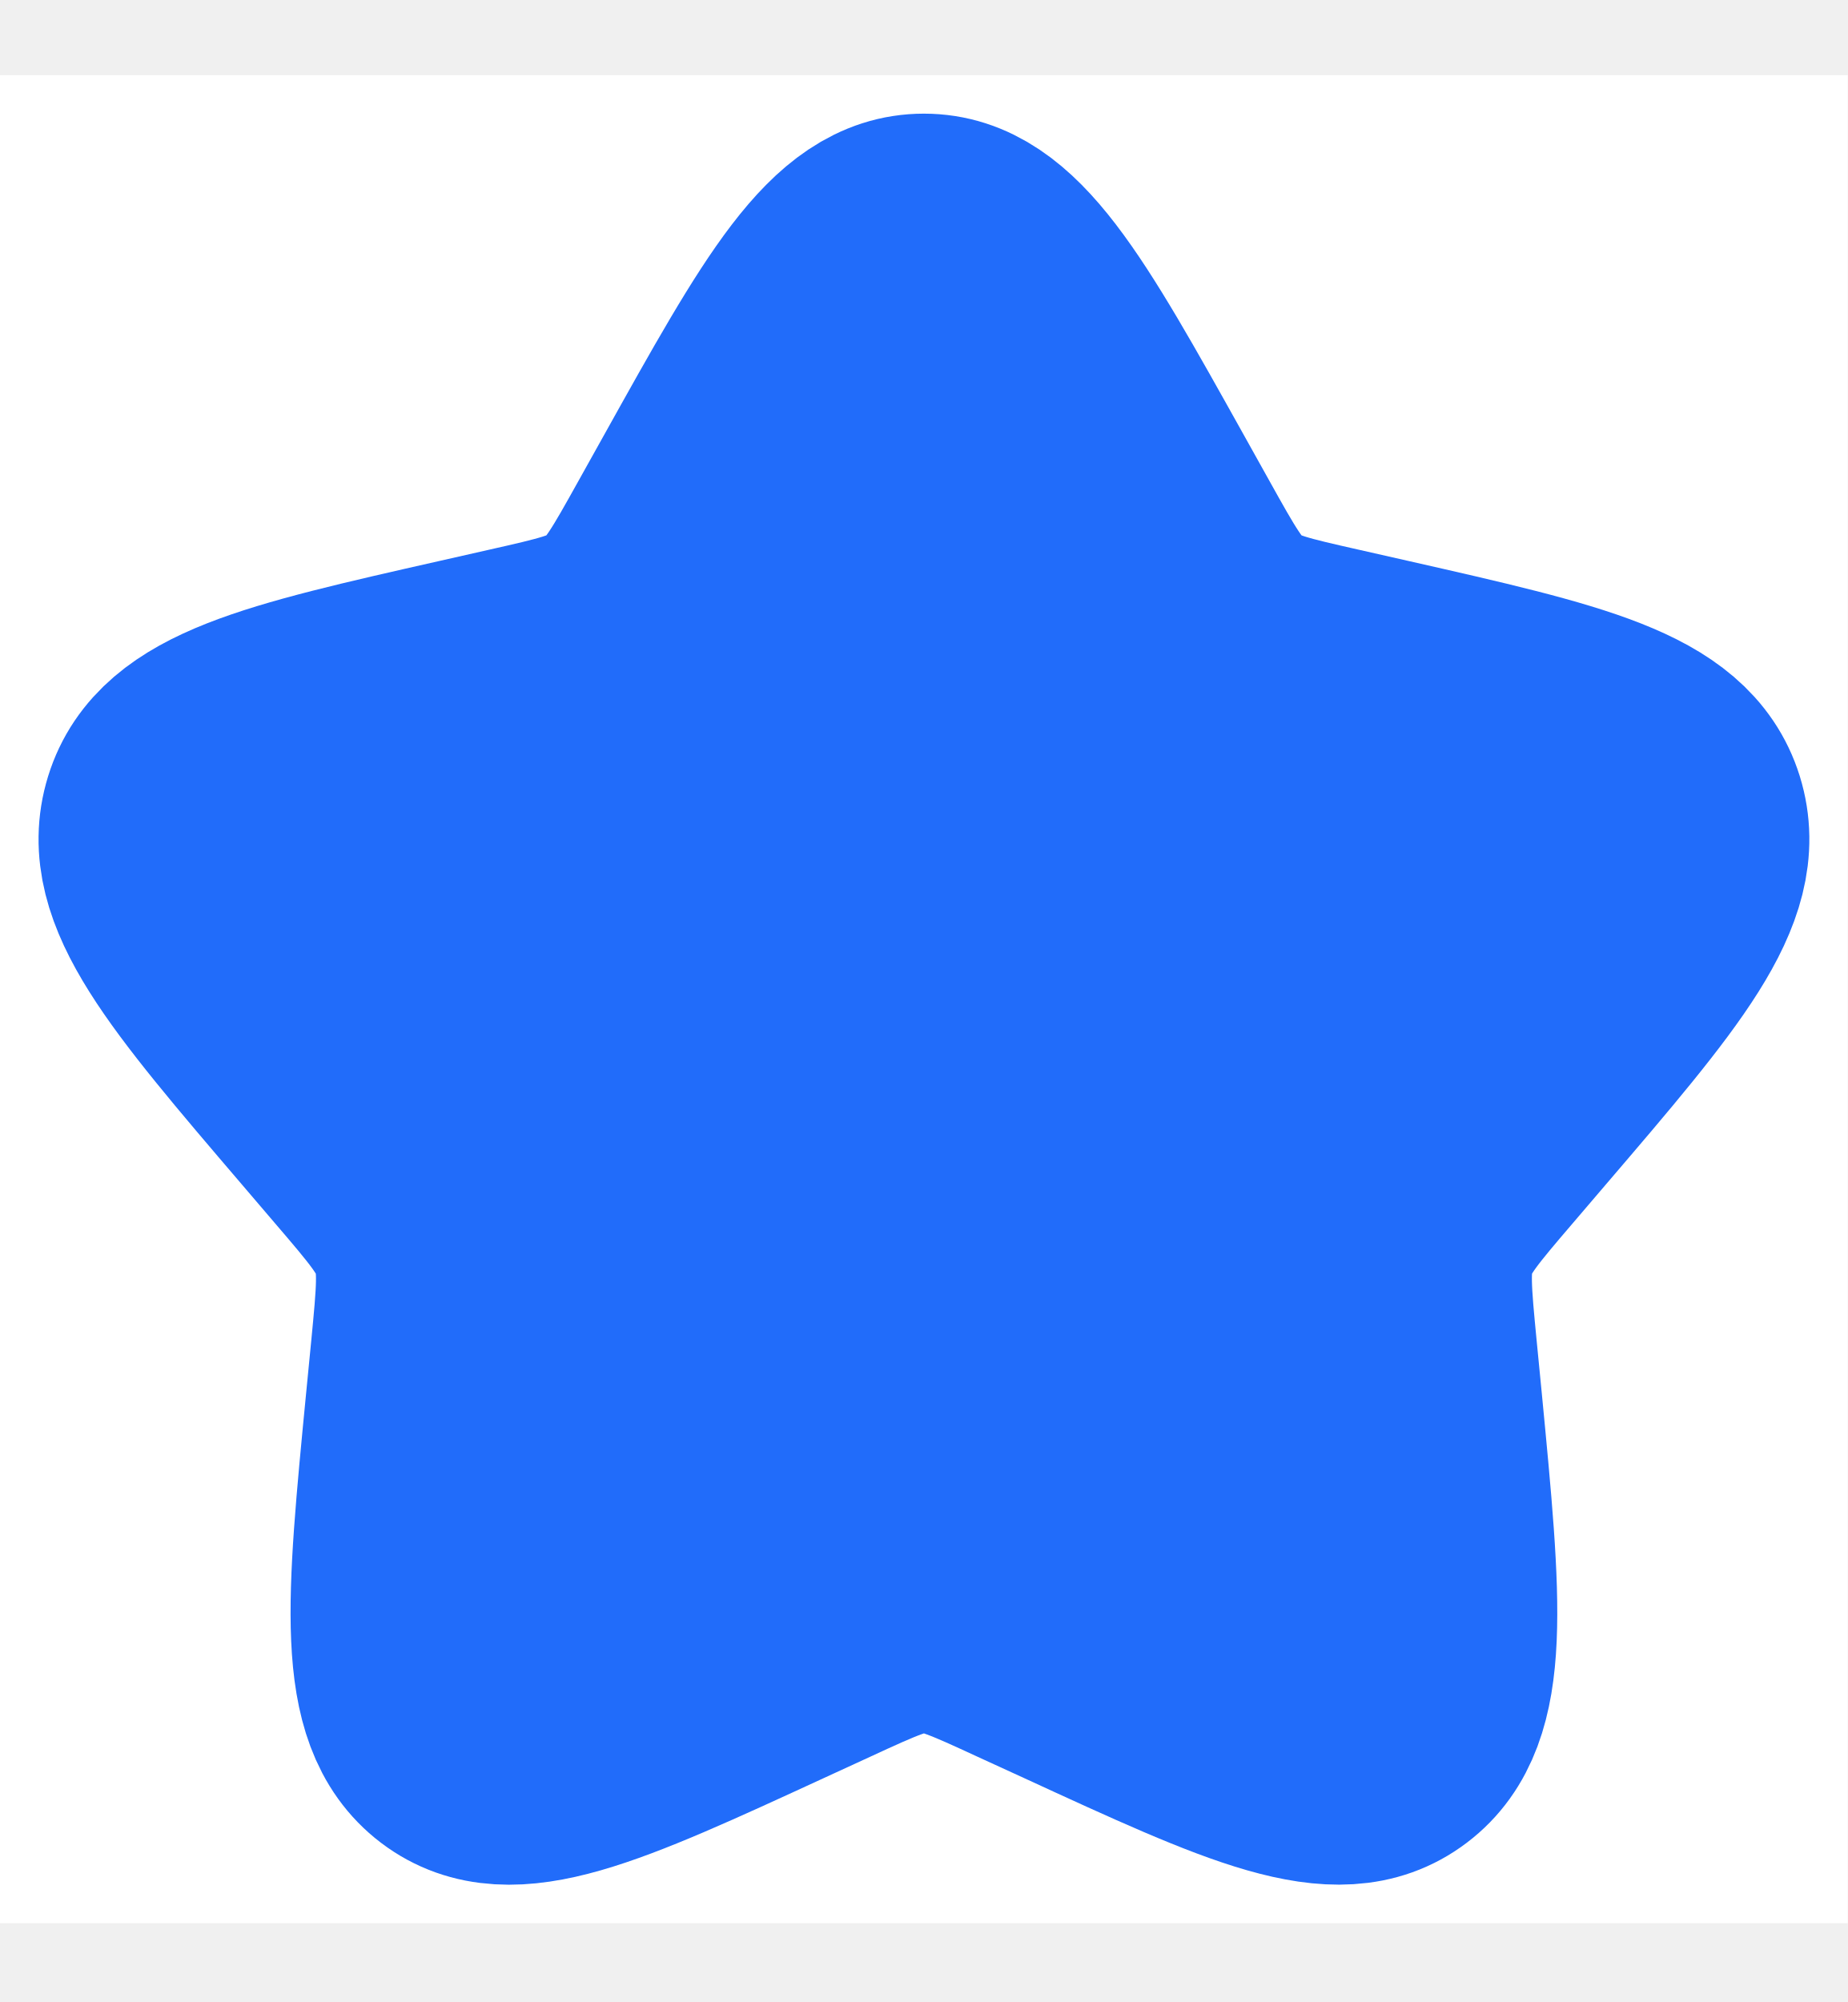
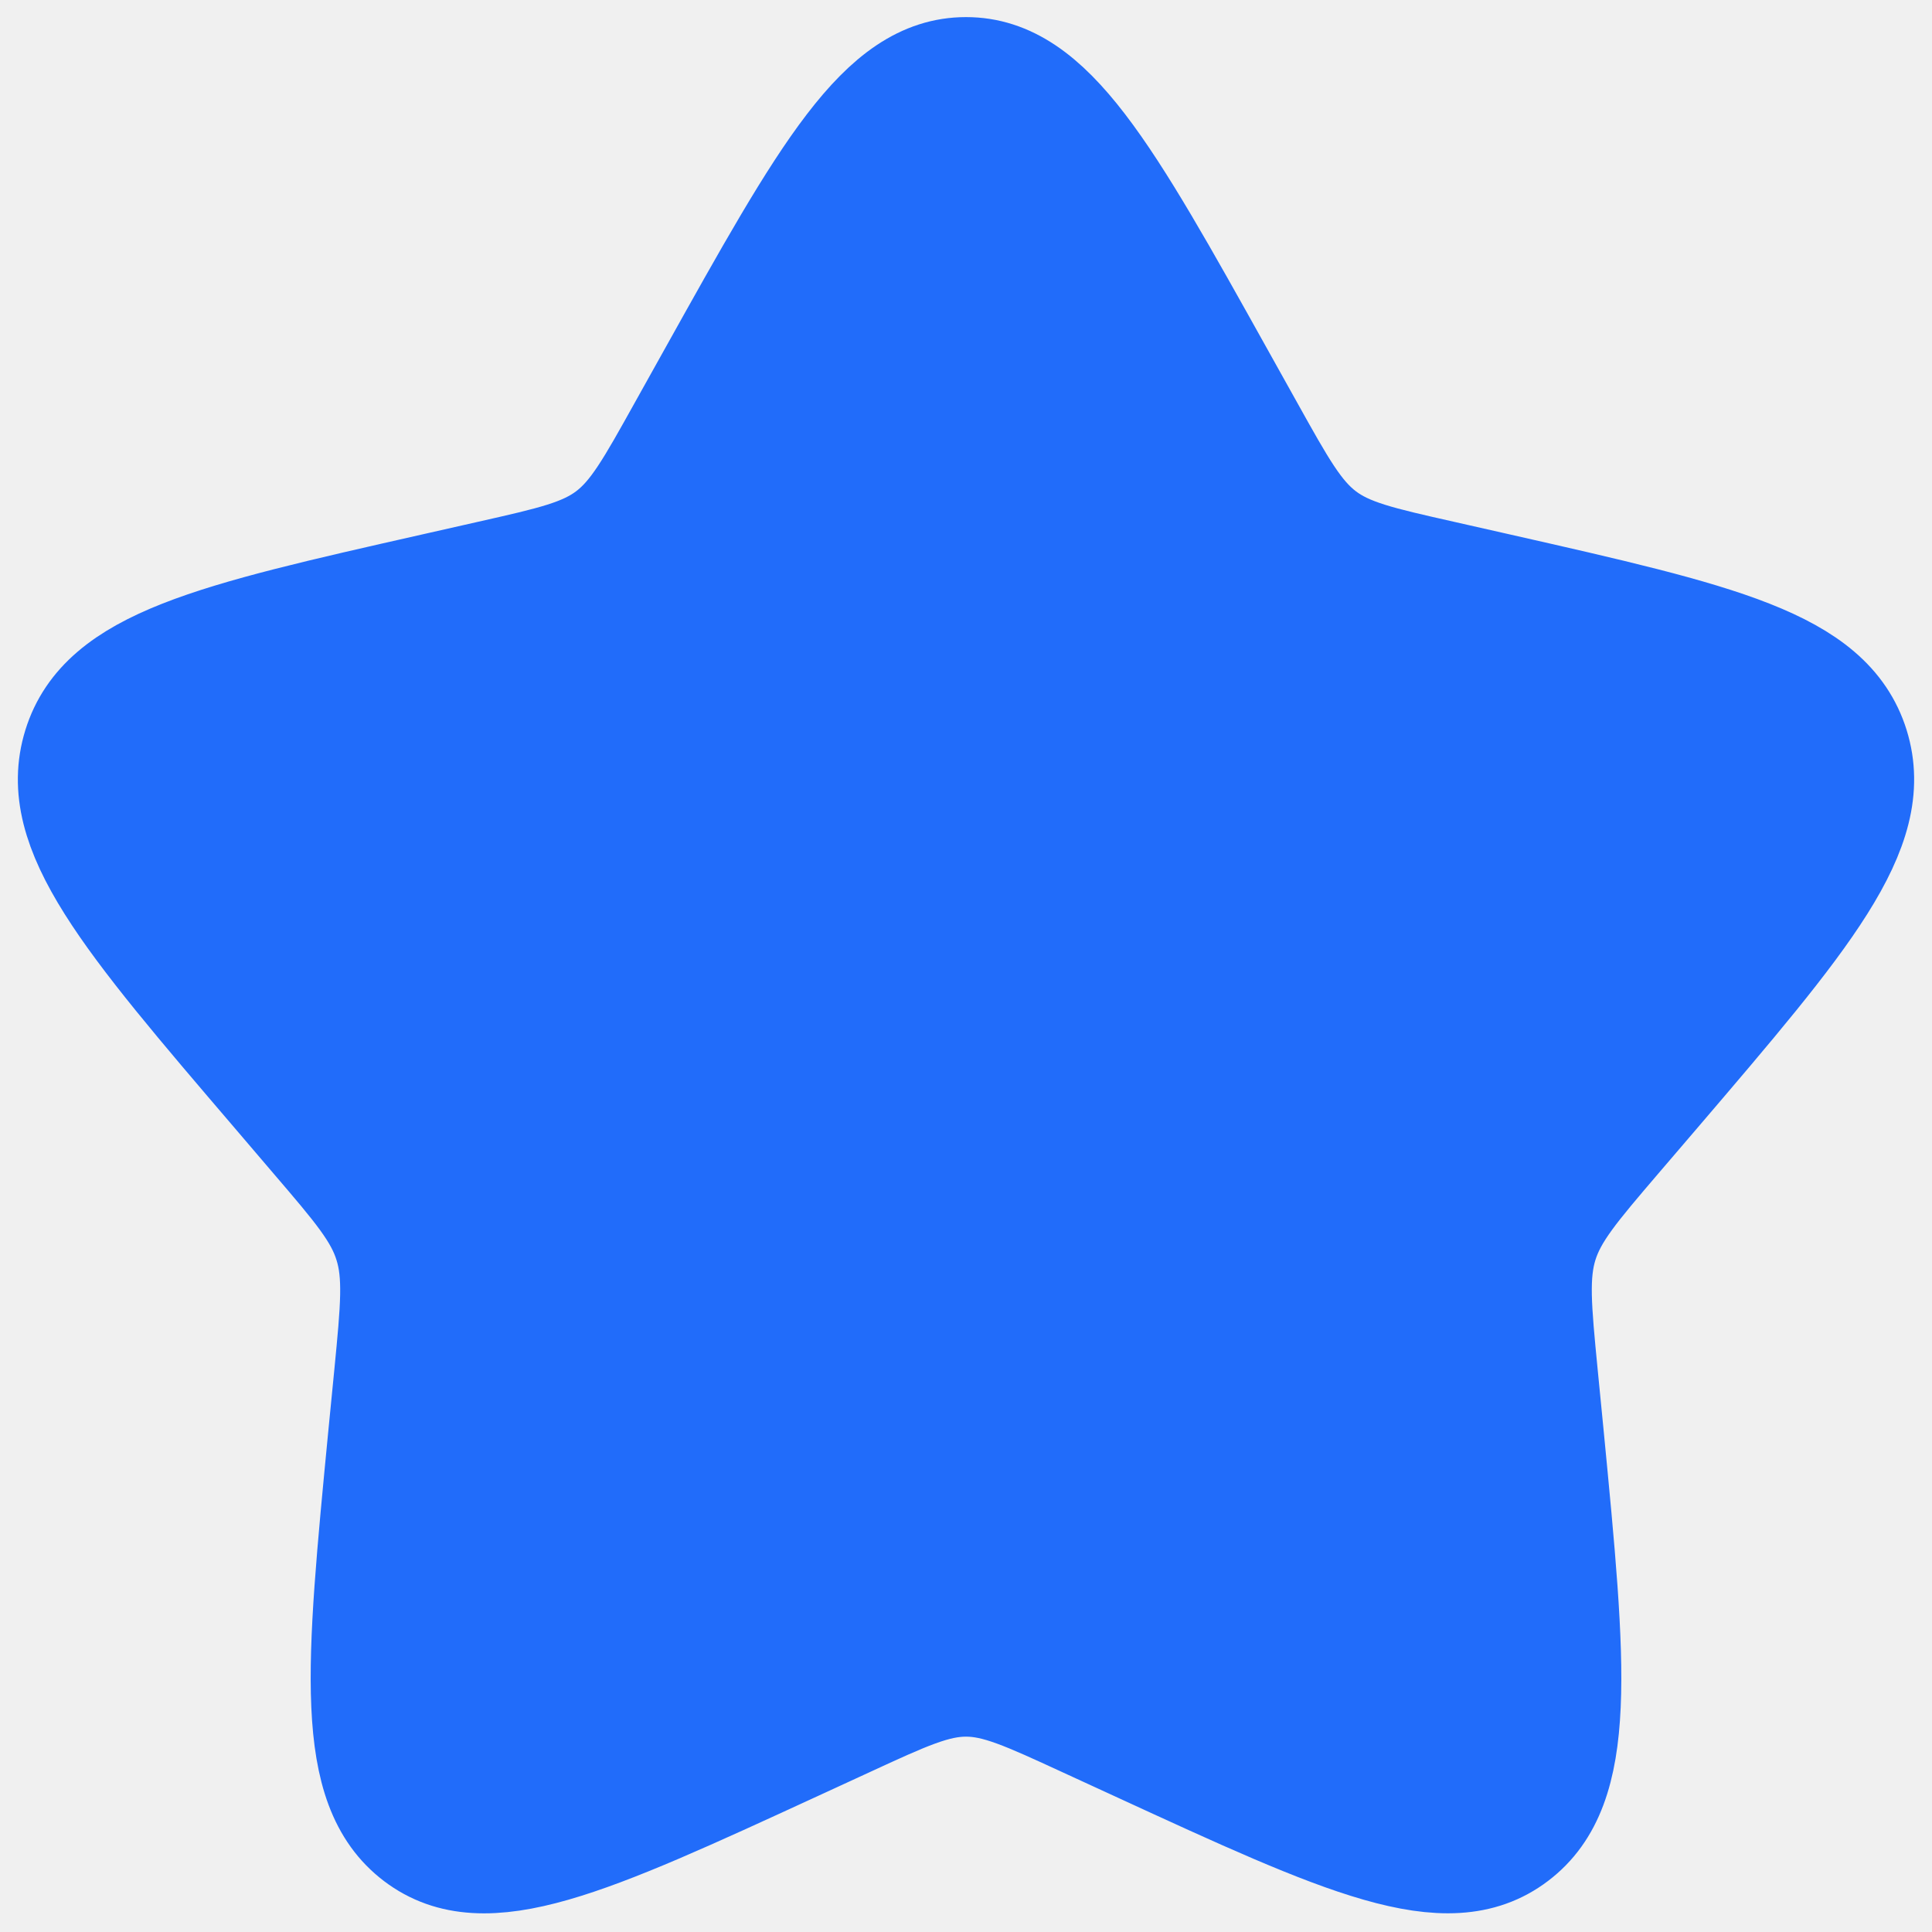
- <svg xmlns="http://www.w3.org/2000/svg" width="12" height="13" viewBox="0 0 12 13" fill="none">
-   <g clip-path="url(#clip0_226_1512)">
-     <rect width="12" height="12" transform="translate(0 0.488281)" fill="white" />
-     <path d="M4.577 3.192C5.21 2.056 5.527 1.488 6 1.488C6.474 1.488 6.79 2.056 7.424 3.192L7.588 3.486C7.768 3.809 7.858 3.971 7.998 4.077C8.138 4.184 8.313 4.223 8.663 4.302L8.981 4.374C10.211 4.653 10.825 4.792 10.972 5.262C11.118 5.732 10.699 6.223 9.86 7.203L9.643 7.457C9.405 7.735 9.286 7.875 9.232 8.047C9.179 8.219 9.197 8.405 9.233 8.777L9.266 9.115C9.392 10.424 9.456 11.078 9.073 11.368C8.69 11.659 8.114 11.394 6.963 10.864L6.664 10.727C6.337 10.576 6.174 10.501 6 10.501C5.827 10.501 5.663 10.576 5.336 10.727L5.038 10.864C3.887 11.394 3.311 11.659 2.928 11.369C2.545 11.078 2.608 10.424 2.735 9.115L2.768 8.777C2.804 8.405 2.822 8.219 2.768 8.047C2.715 7.875 2.595 7.735 2.357 7.457L2.14 7.203C1.302 6.223 0.883 5.733 1.029 5.262C1.175 4.792 1.79 4.652 3.02 4.374L3.338 4.302C3.688 4.223 3.862 4.184 4.003 4.077C4.143 3.971 4.233 3.809 4.413 3.486L4.577 3.192Z" fill="#216CFA" stroke="#216CFA" stroke-width="1.5" />
-   </g>
-   <defs>
-     <clipPath id="clip0_226_1512">
-       <rect width="12" height="12" fill="white" transform="translate(0 0.488281)" />
-     </clipPath>
-   </defs>
+ <svg xmlns="http://www.w3.org/2000/svg" width="27" height="27" viewBox="0 0 27 27" fill="none">
+   <path d="M9.941 5.249C11.525 2.409 12.316 0.989 13.5 0.989C14.684 0.989 15.475 2.409 17.059 5.249L17.469 5.984C17.919 6.792 18.144 7.196 18.494 7.462C18.844 7.728 19.281 7.827 20.156 8.024L20.951 8.204C24.026 8.901 25.562 9.248 25.929 10.424C26.294 11.599 25.246 12.825 23.15 15.277L22.607 15.911C22.012 16.607 21.714 16.956 21.58 17.386C21.446 17.817 21.491 18.282 21.581 19.21L21.664 20.057C21.98 23.328 22.139 24.963 21.181 25.689C20.224 26.416 18.784 25.753 15.906 24.428L15.16 24.085C14.342 23.708 13.934 23.52 13.5 23.52C13.066 23.52 12.657 23.708 11.84 24.085L11.095 24.428C8.216 25.753 6.776 26.416 5.82 25.691C4.861 24.963 5.02 23.328 5.336 20.057L5.419 19.212C5.509 18.282 5.554 17.817 5.419 17.387C5.286 16.956 4.987 16.607 4.392 15.912L3.85 15.277C1.754 12.827 0.706 11.601 1.071 10.424C1.436 9.248 2.975 8.899 6.05 8.204L6.845 8.024C7.719 7.827 8.155 7.728 8.506 7.462C8.857 7.196 9.081 6.792 9.531 5.984L9.941 5.249Z" fill="#216CFA" stroke="#216CFA" stroke-width="1.5" />
</svg>
